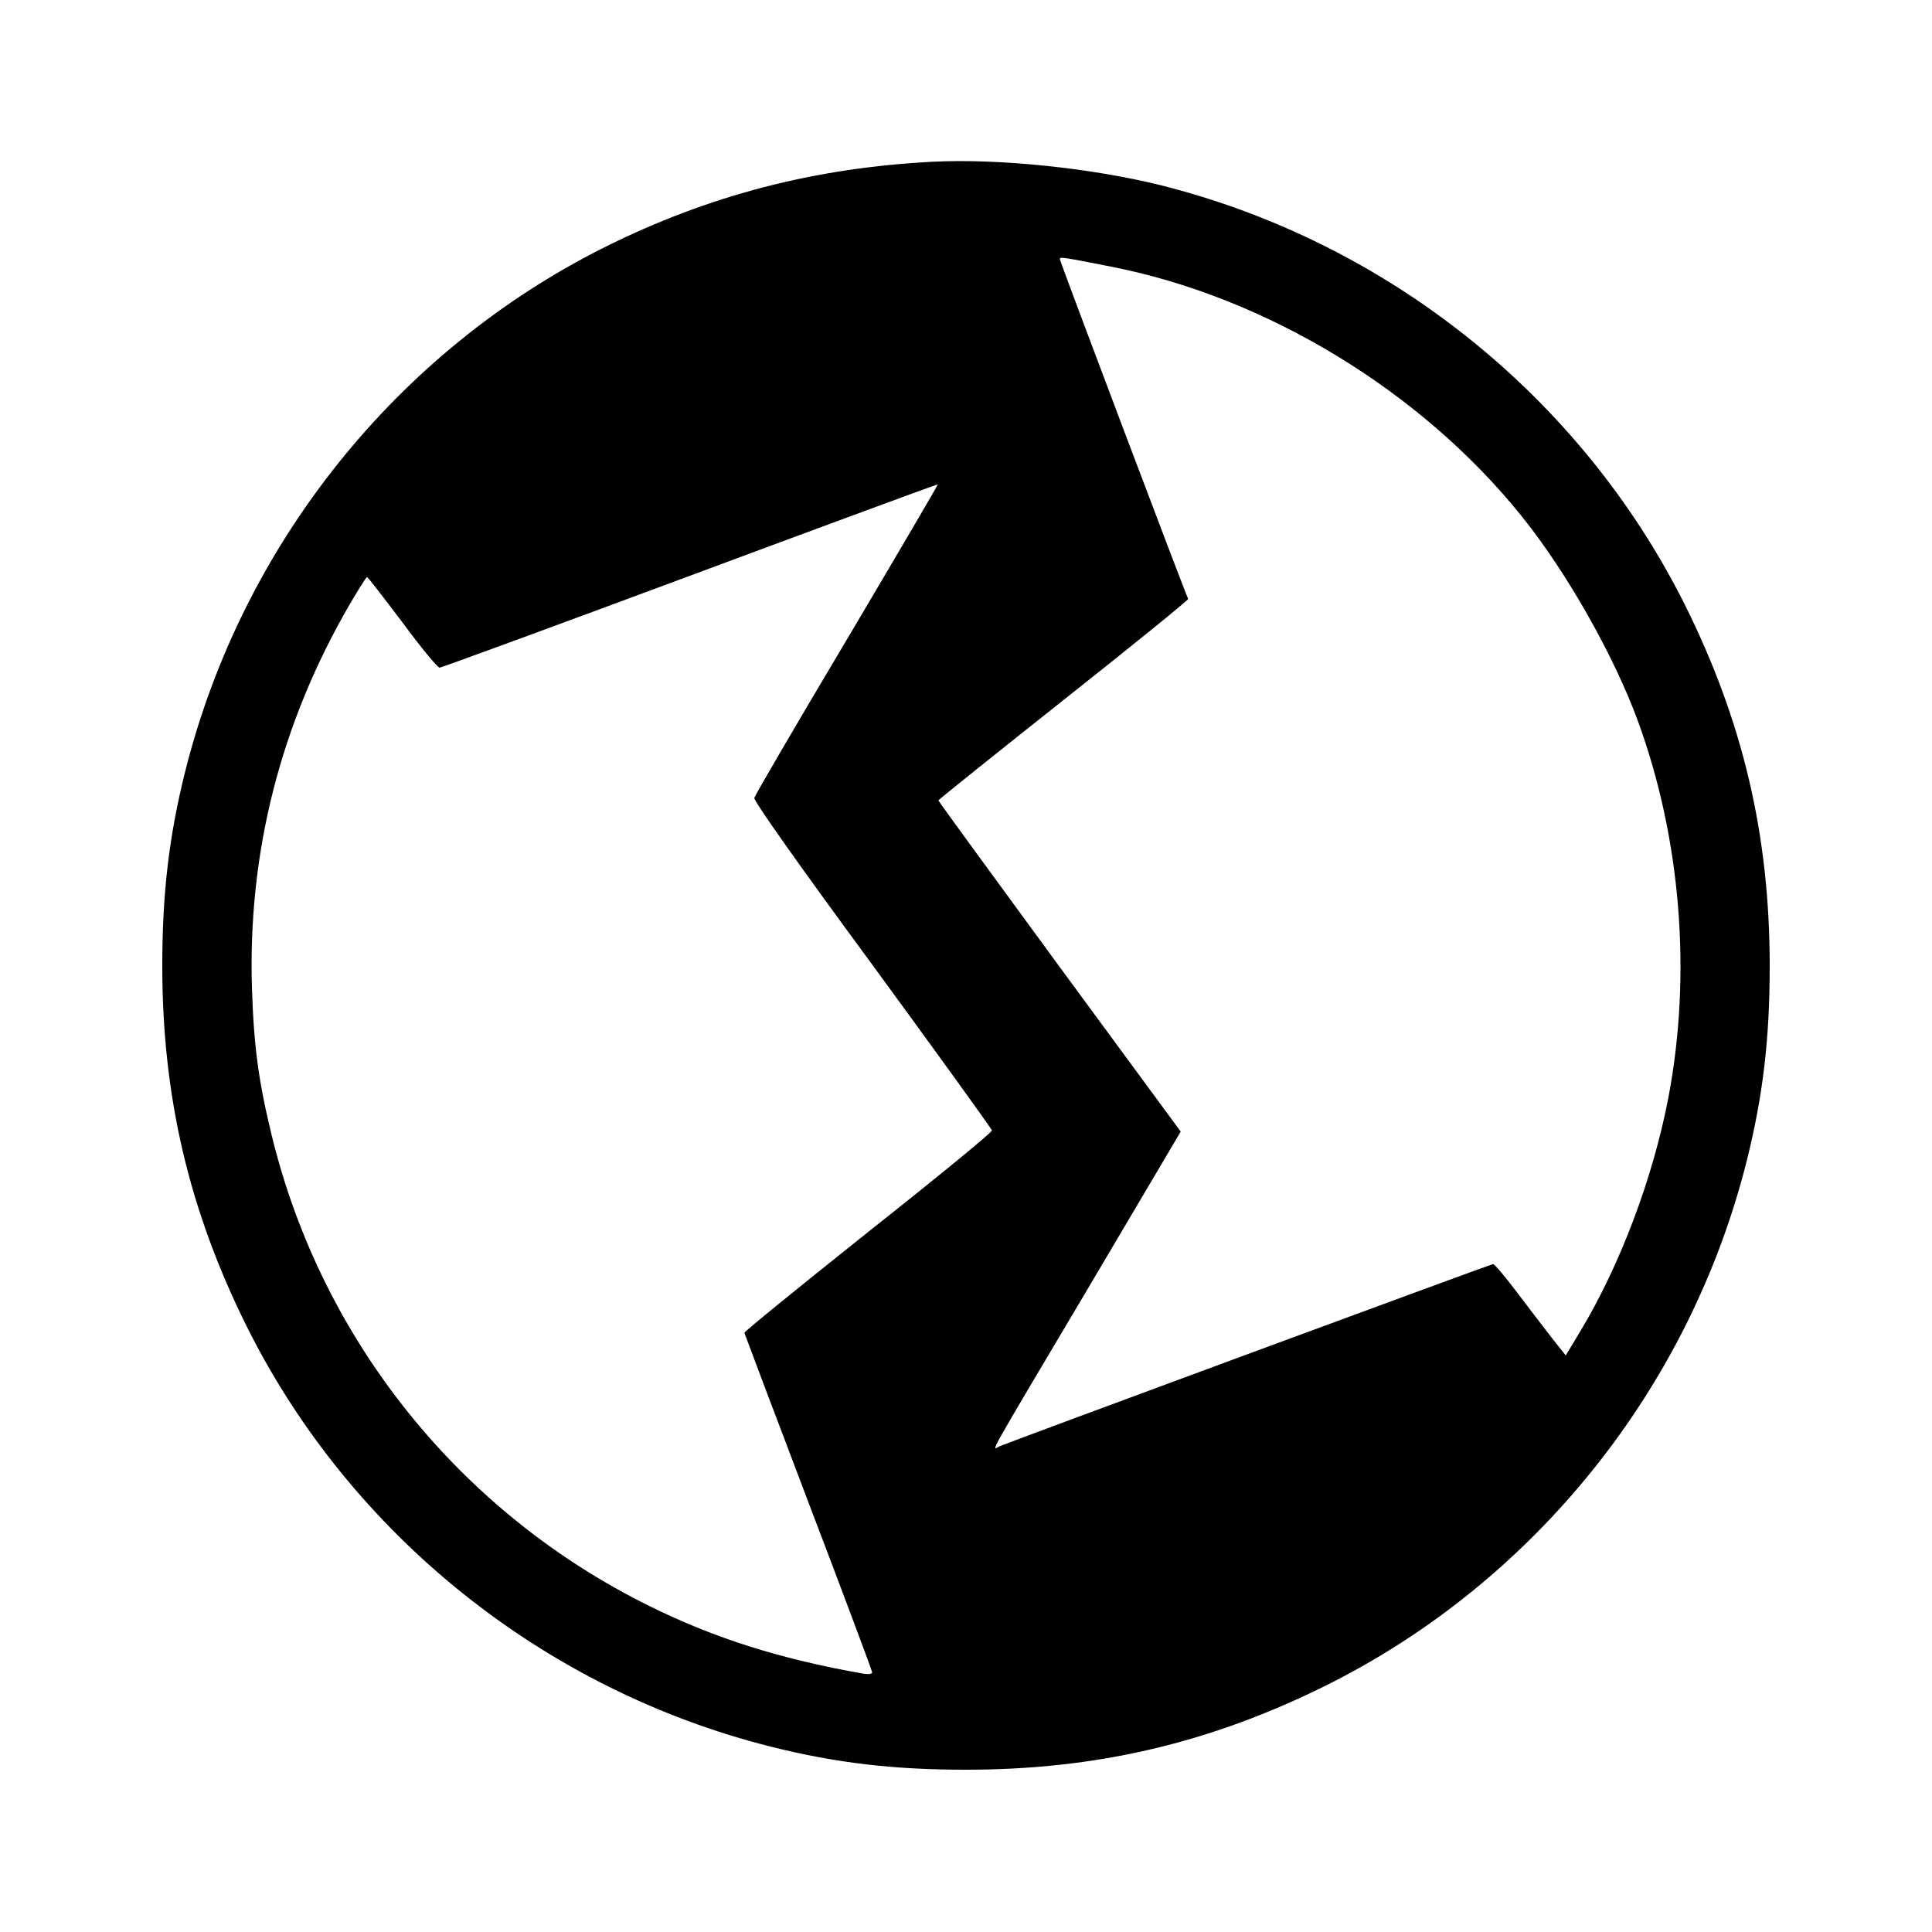
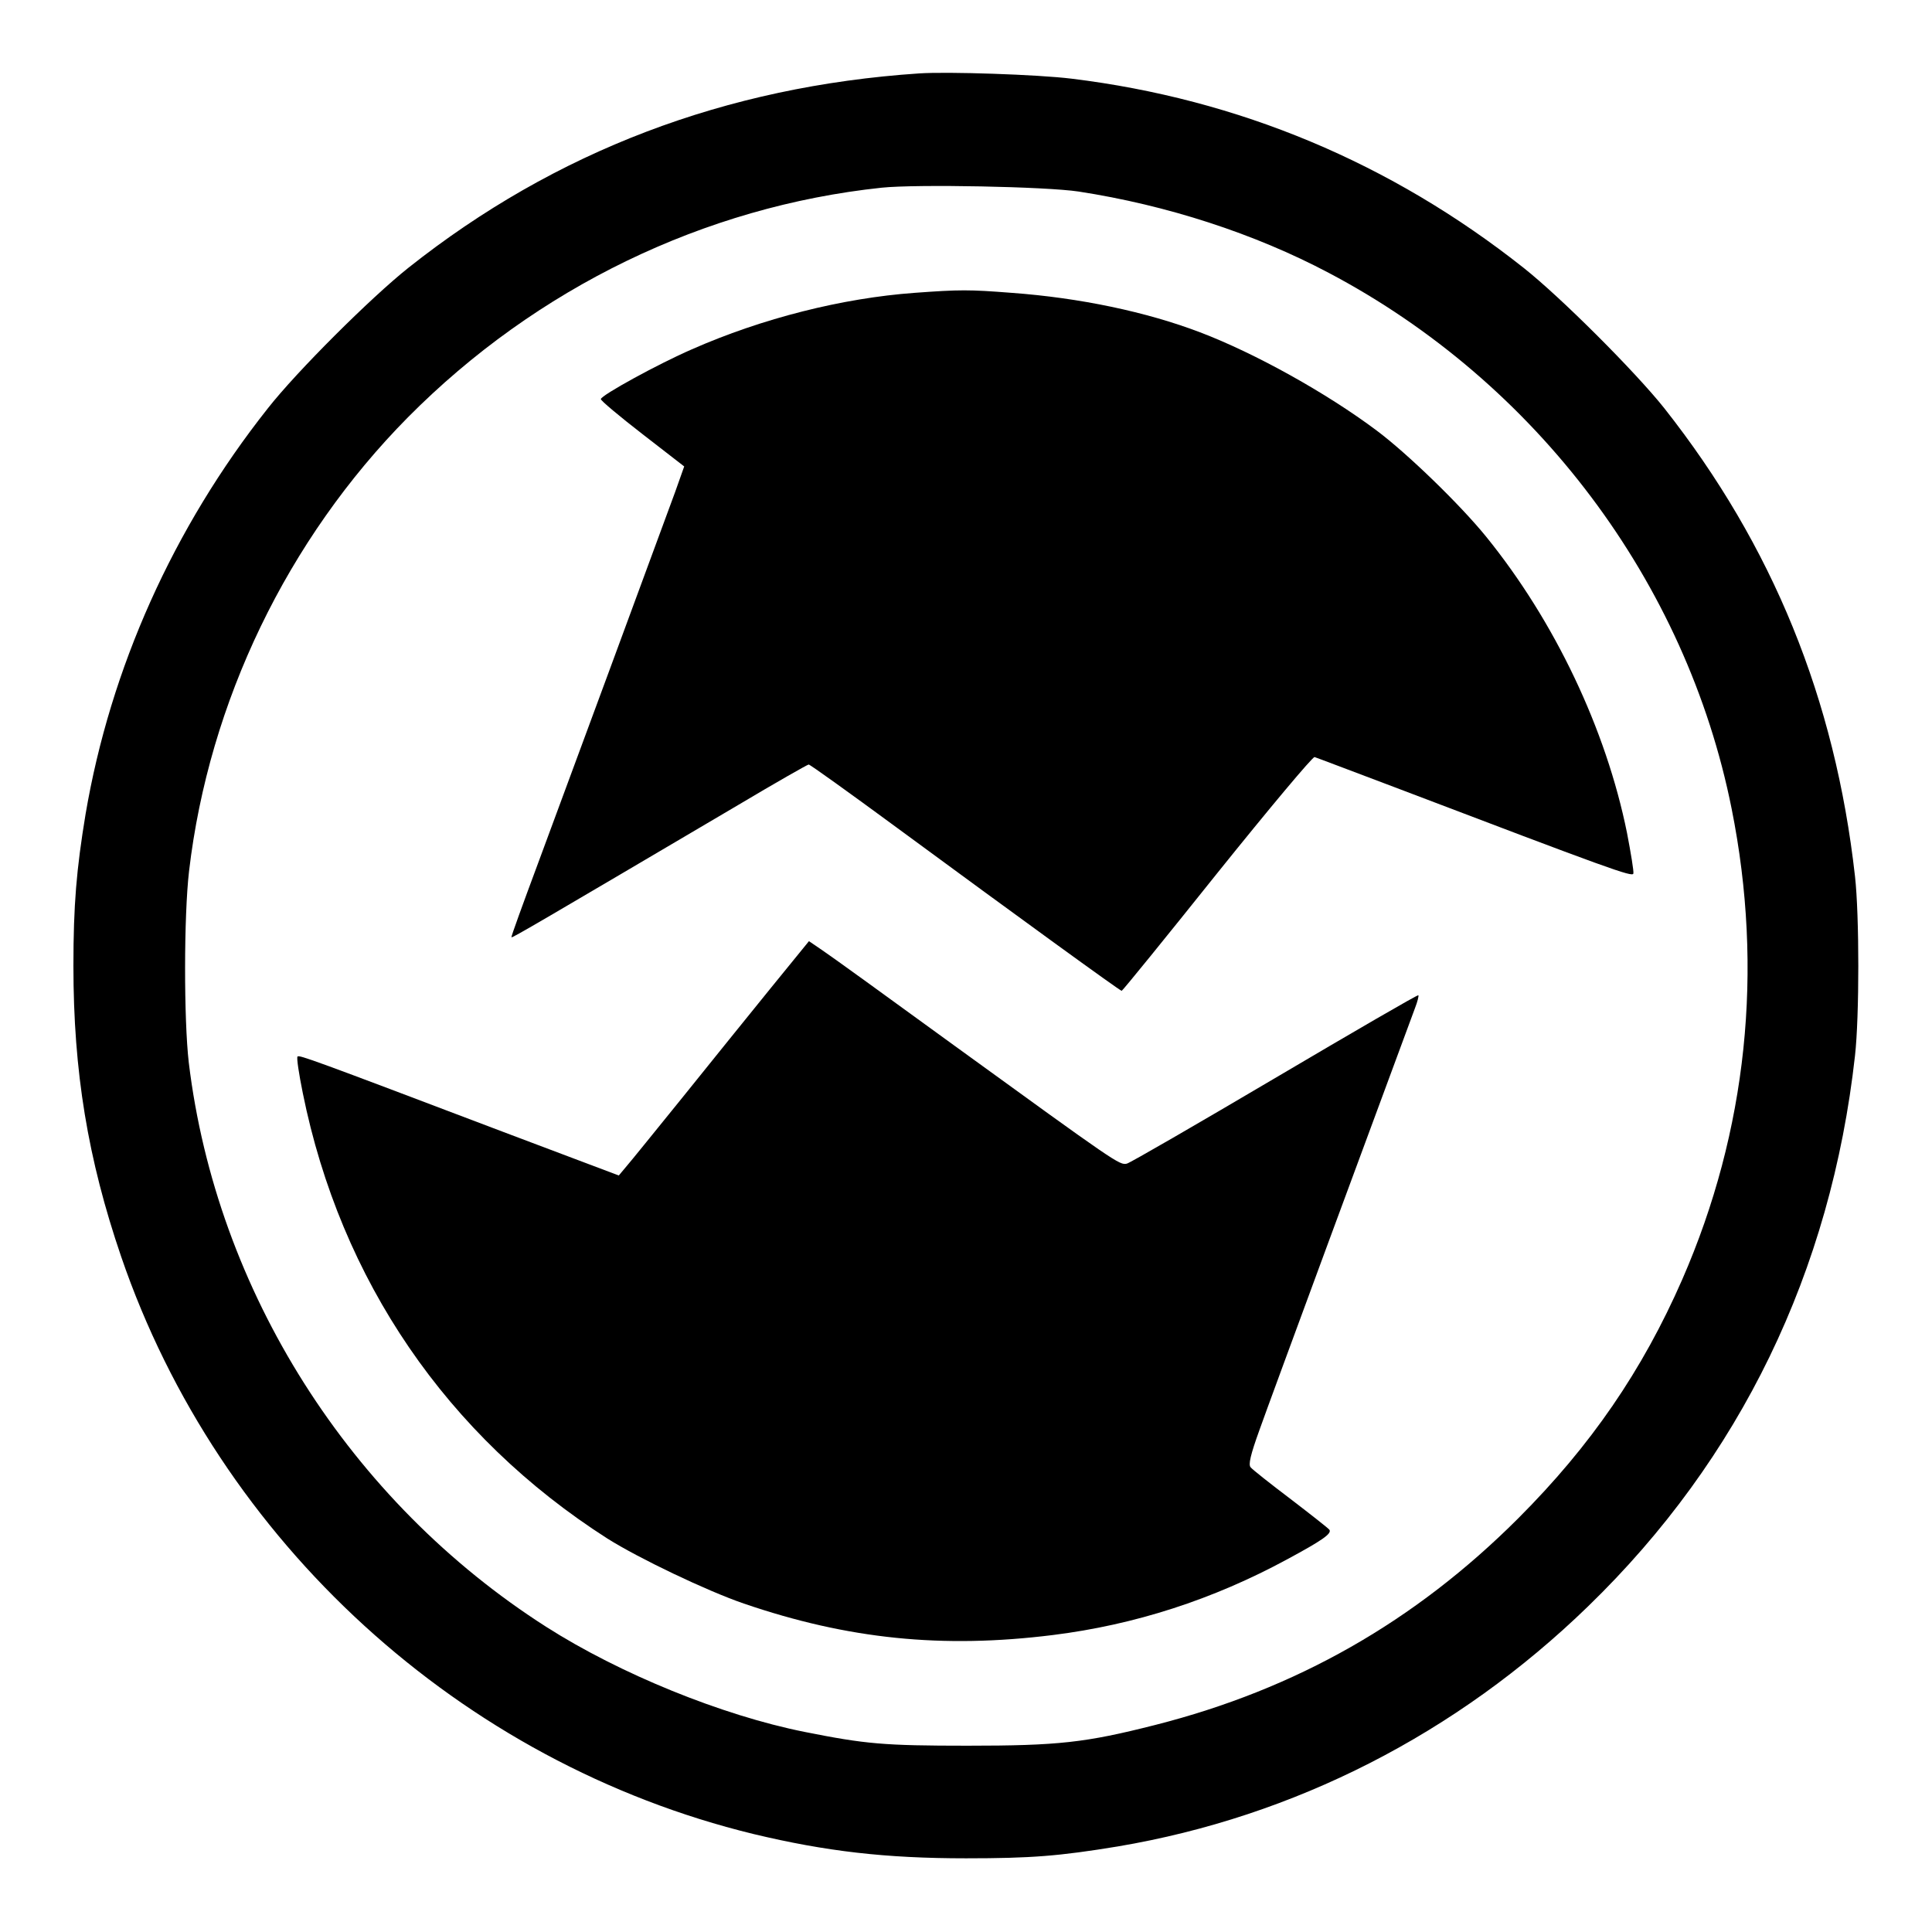
- <svg xmlns="http://www.w3.org/2000/svg" version="1" width="933.333" height="933.333" viewBox="0 0 700 700">
-   <path d="M338 58.6c-42.9 2.2-81.3 12.2-119 31-75.3 37.7-131.3 107.7-151.9 189.9-5.9 23.6-8.3 44.3-8.3 70.5 0 47.4 9.7 88.7 30.8 131 37.7 75.3 107.7 131.3 189.9 151.9 23.6 5.9 44.3 8.3 70.5 8.3 47.4 0 88.7-9.7 131-30.8 75.3-37.7 131.3-107.7 151.9-189.9 5.9-23.6 8.3-44.3 8.3-70.5 0-47.4-9.7-88.7-30.8-131-37.7-75.3-107.7-131.3-189.9-151.9-25-6.2-58.5-9.7-82.5-8.5zm64.5 38c56.3 11 112.4 45.1 148.8 90.4 16.3 20.2 33.5 50.6 42.2 74.4 15.5 42.4 19.5 91.5 11 136.2-5.6 29.3-17.6 61.1-32.2 85.2l-5 8.3-5-6.3c-2.7-3.5-8.4-10.9-12.7-16.6-4.2-5.6-8.1-10.2-8.6-10.2-.8 0-173.8 63.9-178.8 66-2.9 1.3-6.2 7.2 32.9-58.7l32.7-55.3-43.9-59.7c-24.1-32.9-43.9-60-43.9-60.3.1-.3 20.5-16.7 45.5-36.5 24.9-19.7 45.2-36.2 45-36.5-.8-1.3-46.5-122.3-46.5-123.1 0-.9.8-.8 18.5 2.7zm-95.6 135c-18.3 30.7-33.4 56.6-33.6 57.5-.3 1 16.3 24.5 42.8 60.5 23.7 32.4 43.2 59.4 43.3 60 .1.6-20.1 17.2-44.9 36.8-24.7 19.7-44.9 36.1-44.8 36.5.1.4 10.5 28 23.2 61.4 12.7 33.3 23.1 61.1 23.1 61.6 0 .6-1.3.8-3.2.5-30.1-5.3-53.8-12.8-77.3-24.4-68.6-33.8-118.7-96-136.9-170-4.9-20-6.6-32.5-7.3-53.6-1.6-49.3 10.3-96.3 35.5-139.6 3.2-5.4 5.9-9.8 6.2-9.7.3 0 6 7.4 12.8 16.4 6.7 9.1 12.8 16.5 13.5 16.4.6 0 41.5-15 90.7-33.3 49.2-18.3 89.6-33.2 89.8-33.1.1.1-14.7 25.4-32.9 56.1z" />
+ <svg xmlns="http://www.w3.org/2000/svg" version="1.0" width="700pt" height="700pt" viewBox="0 0 700 700" preserveAspectRatio="xMidYMid meet">
+   <g transform="translate(0,700) scale(0.1,-0.1)" fill="#000000" stroke="none">
+     <path d="M3330 6734 c-701 -47 -1318 -282 -1850 -704 -136 -108 -405 -376 -510 -510 -342 -432 -570 -941 -660 -1470 -33 -200 -44 -329 -44 -550 0 -382 52 -699 173 -1053 354 -1034 1231 -1834 2291 -2092 263 -63 479 -88 770 -88 236 0 337 8 550 43 640 108 1228 408 1704 870 551 534 880 1213 967 1995 16 142 16 508 0 650 -72 642 -298 1198 -691 1696 -105 132 -374 401 -509 508 -481 381 -1033 612 -1639 686 -122 15 -449 26 -552 19z m578 -428 c319 -49 637 -152 907 -295 752 -397 1295 -1120 1459 -1941 117 -584 56 -1168 -179 -1706 -144 -329 -331 -602 -594 -865 -374 -374 -804 -619 -1316 -749 -252 -64 -350 -75 -680 -75 -303 0 -369 6 -590 50 -300 60 -670 211 -935 380 -713 455 -1196 1218 -1296 2045 -18 156 -18 531 1 694 72 613 356 1202 793 1644 465 469 1074 764 1717 832 126 13 594 4 713 -14z" />
+     <path d="M3314 5939 c-261 -19 -552 -92 -808 -205 -120 -52 -328 -166 -329 -180 -1 -5 67 -62 151 -127 l151 -117 -33 -93 c-66 -180 -400 -1085 -497 -1346 -54 -145 -98 -266 -96 -267 3 -3 105 57 821 479 136 81 252 147 256 147 5 0 147 -102 317 -227 439 -323 811 -593 817 -593 3 0 159 192 346 426 188 234 347 424 353 421 7 -2 138 -52 292 -110 778 -296 860 -326 863 -312 2 8 -9 74 -23 147 -76 376 -262 767 -510 1073 -94 116 -286 302 -397 385 -180 135 -440 280 -640 356 -194 74 -436 125 -683 143 -154 12 -187 12 -351 0z" />
+     <path d="M2791 3418 c-77 -95 -220 -272 -318 -394 -98 -121 -190 -235 -205 -252 l-26 -31 -419 158 c-696 264 -738 279 -745 273 -4 -4 5 -63 19 -132 137 -679 523 -1243 1103 -1614 114 -72 361 -190 495 -236 377 -129 719 -164 1120 -114 296 37 579 128 850 275 126 68 160 92 152 106 -3 5 -67 55 -140 111 -74 56 -140 108 -146 116 -8 10 -1 43 33 137 33 94 455 1236 563 1527 9 23 14 44 12 46 -2 3 -236 -133 -519 -300 -283 -167 -525 -307 -537 -310 -26 -7 -41 4 -623 426 -239 174 -456 331 -482 348 l-47 32 -140 -172z" />
+   </g>
</svg>
